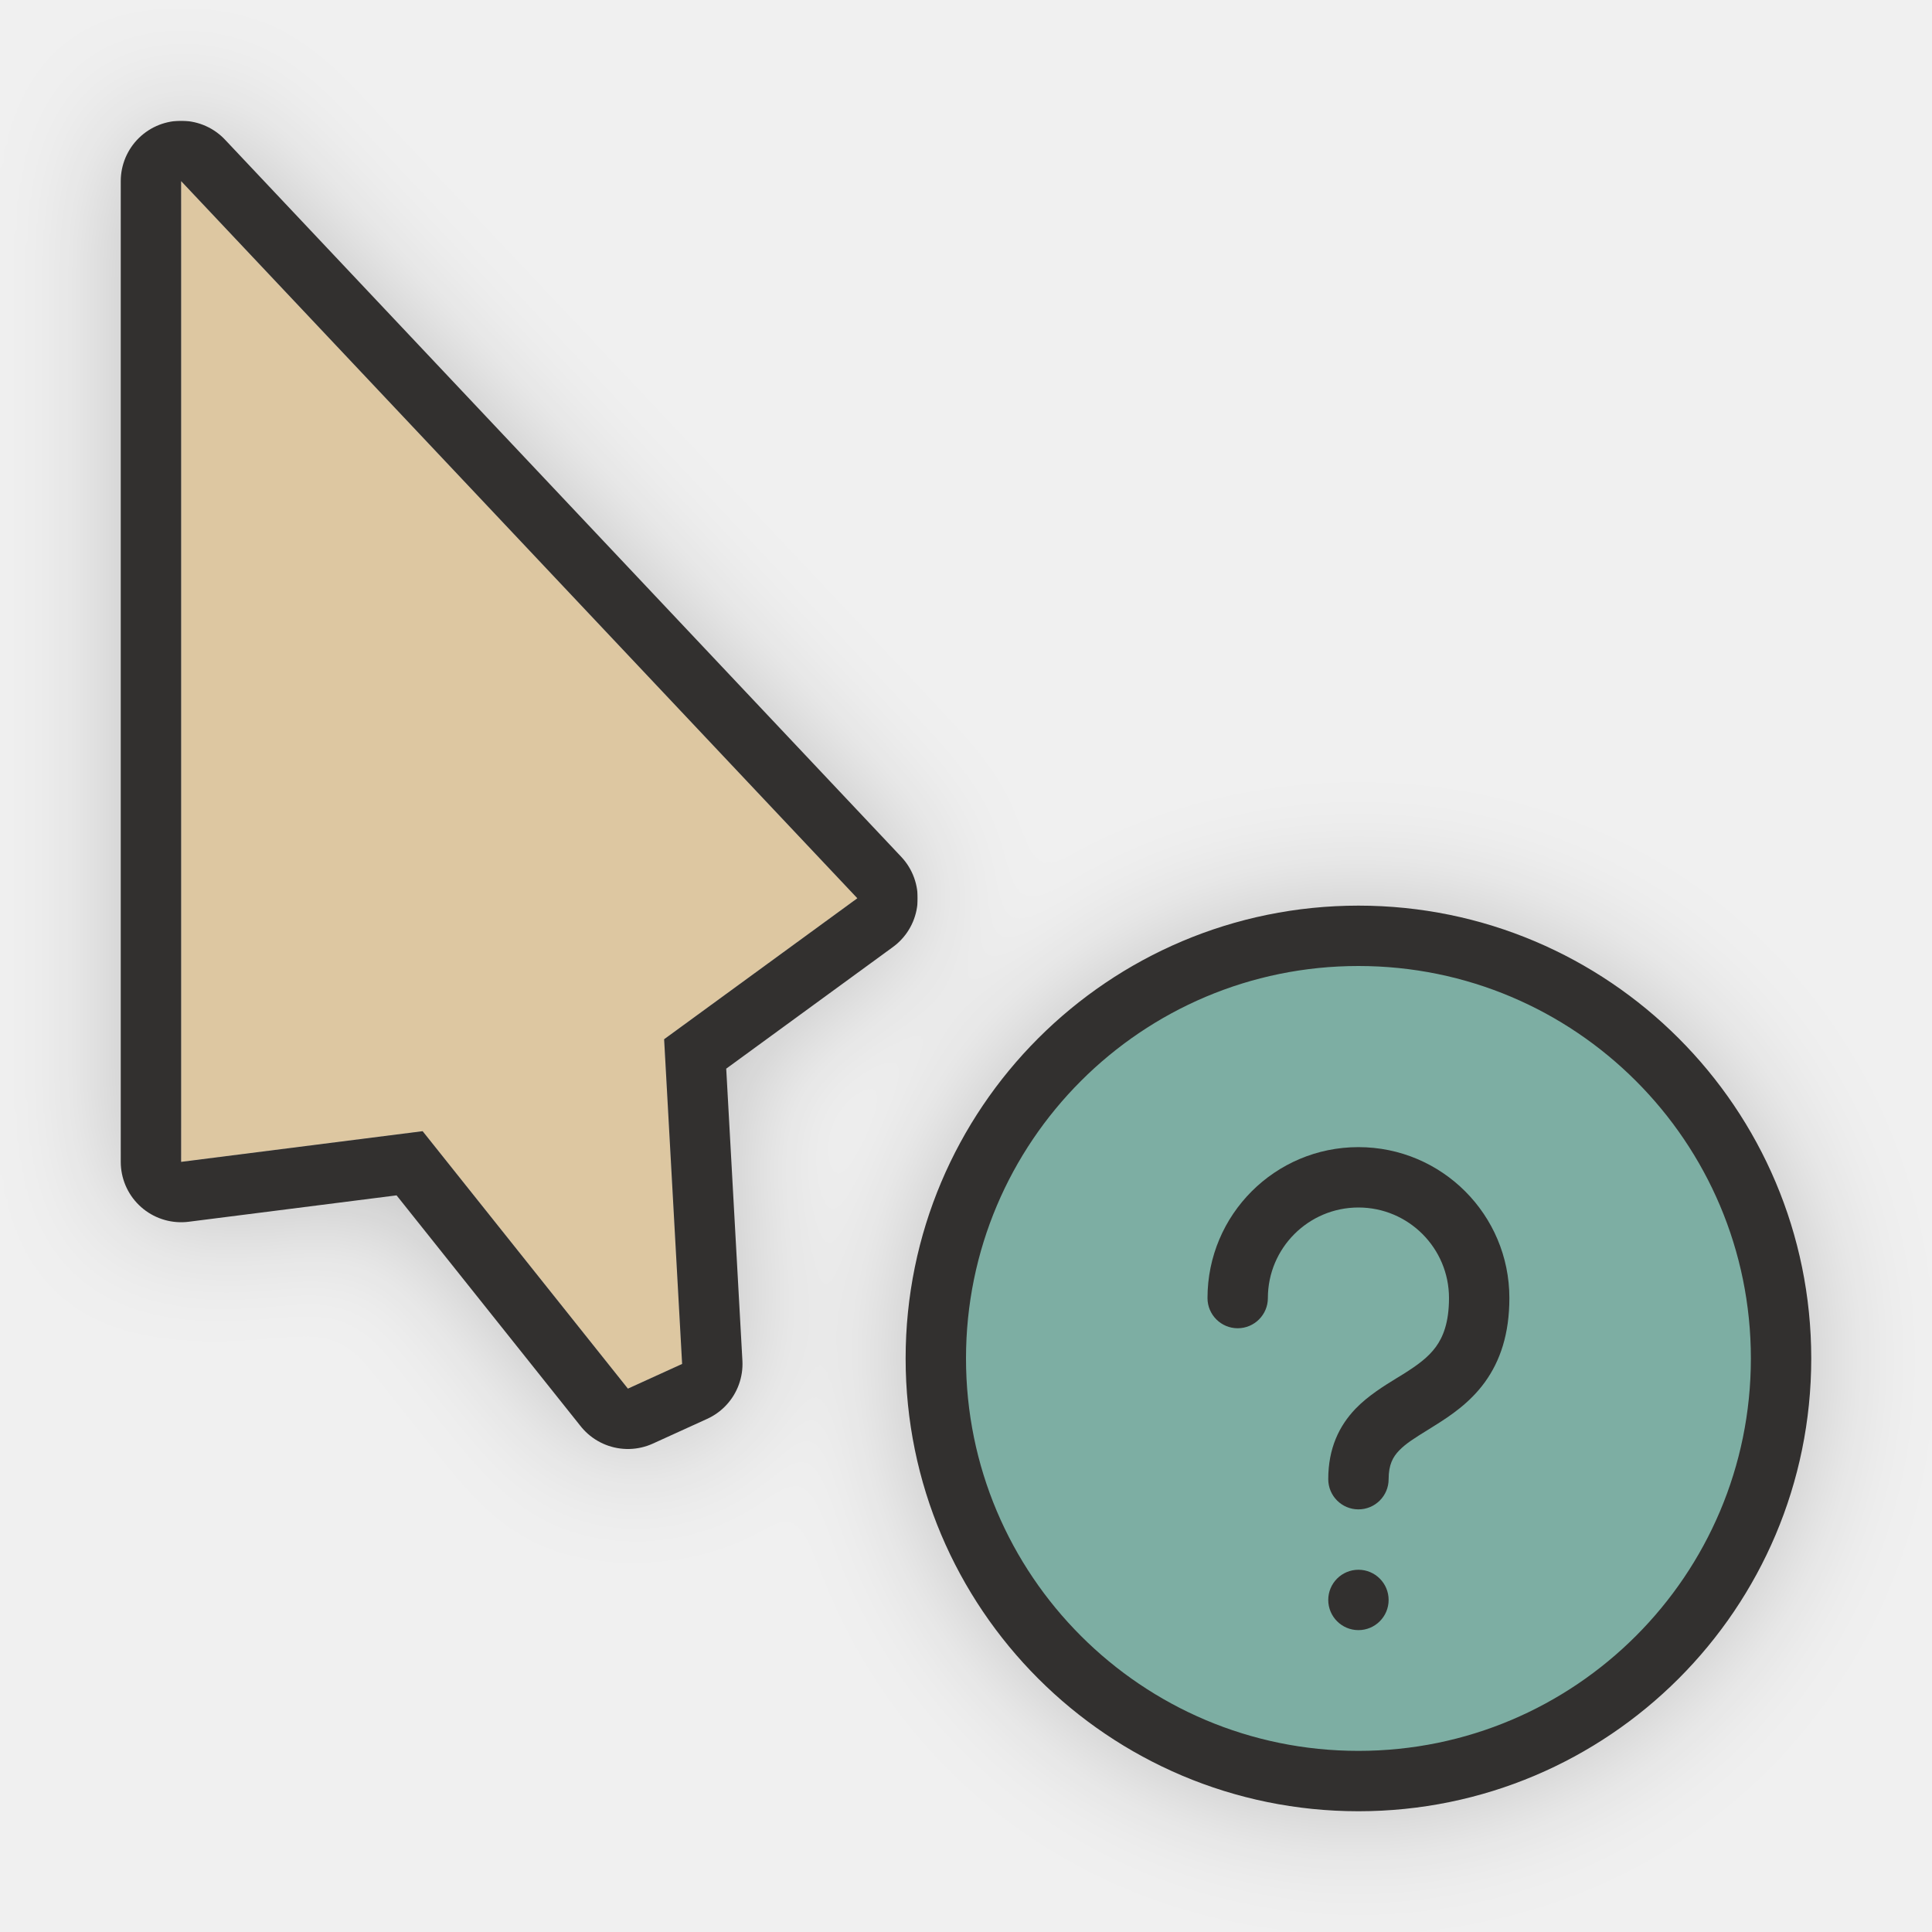
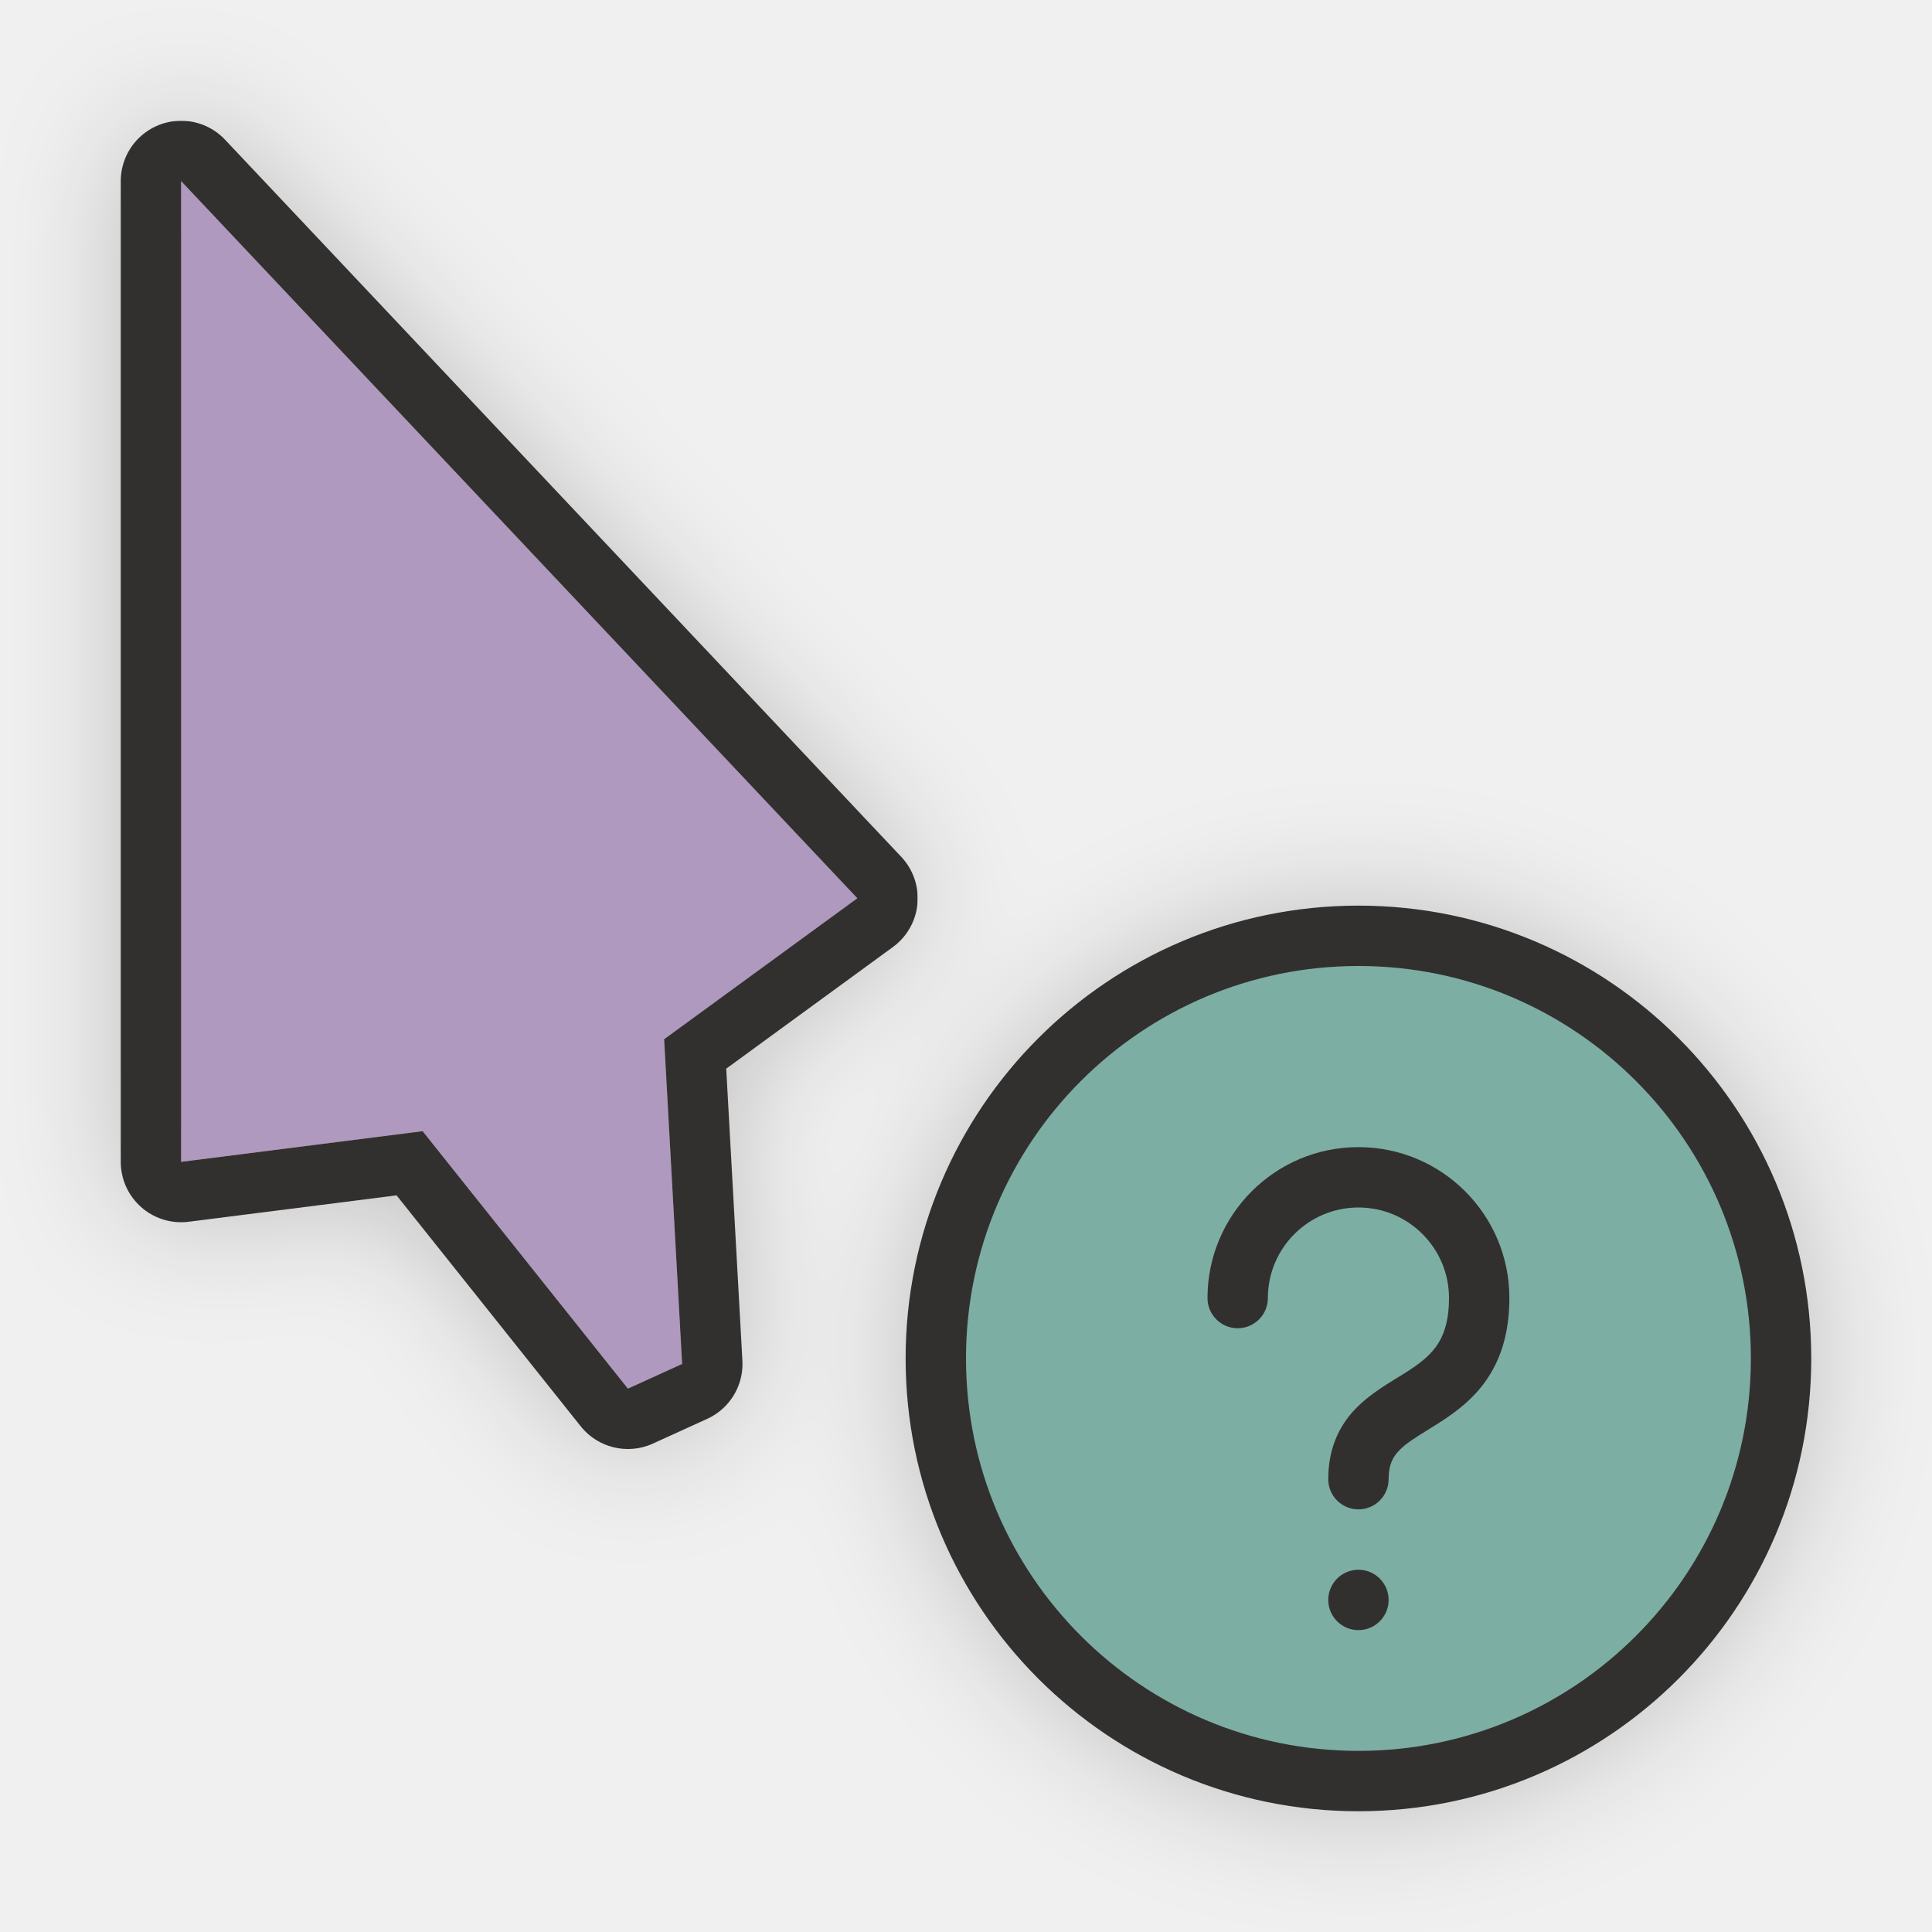
<svg xmlns="http://www.w3.org/2000/svg" width="32" height="32" viewBox="0 0 32 32" fill="none">
  <g clip-path="url(#clip0_197_3415)" filter="url(#filter0_d_197_3415)">
    <mask id="path-1-outside-1_197_3415" maskUnits="userSpaceOnUse" x="1.2" y="2" width="14" height="22" fill="black">
      <rect fill="white" x="1.2" y="2" width="14" height="22" />
      <path d="M14.2 14.878L3 3L3 19.244L7 18.736L10.4 23L11.298 22.591L11 17.213L14.2 14.878Z" />
    </mask>
-     <path d="M14.2 14.878L3 3L3 19.244L7 18.736L10.4 23L11.298 22.591L11 17.213L14.2 14.878Z" fill="#DDC7A1" />
+     <path d="M14.2 14.878L3 3L3 19.244L7 18.736L10.4 23L11.298 22.591L11 17.213L14.2 14.878Z" fill="#AF99BF" />
    <path d="M14.2 14.878L3 3L3 19.244L7 18.736L10.4 23L11.298 22.591L11 17.213L14.2 14.878Z" stroke="#32302F" stroke-width="2" stroke-linejoin="round" mask="url(#path-1-outside-1_197_3415)" />
    <circle cx="22.5" cy="22.5" r="7" fill="#7DAEA3" stroke="#32302F" stroke-linejoin="round" />
    <path fill-rule="evenodd" clip-rule="evenodd" d="M21 21.5C21 20.672 21.672 20 22.5 20C23.328 20 24 20.672 24 21.5C24 21.909 23.9 22.146 23.783 22.308C23.656 22.482 23.479 22.611 23.235 22.764C23.205 22.782 23.173 22.802 23.14 22.822L23.14 22.822L23.14 22.822C22.93 22.951 22.661 23.116 22.452 23.333C22.178 23.619 22 23.992 22 24.5C22 24.776 22.224 25 22.5 25C22.776 25 23 24.776 23 24.5C23 24.258 23.072 24.131 23.173 24.026C23.286 23.908 23.431 23.819 23.647 23.685L23.647 23.685L23.647 23.685C23.684 23.662 23.724 23.637 23.765 23.611C24.021 23.451 24.344 23.237 24.592 22.896C24.85 22.541 25 22.091 25 21.5C25 20.119 23.881 19 22.5 19C21.119 19 20 20.119 20 21.5C20 21.776 20.224 22 20.5 22C20.776 22 21 21.776 21 21.5ZM22.5 27C22.776 27 23 26.776 23 26.5C23 26.224 22.776 26 22.5 26C22.224 26 22 26.224 22 26.5C22 26.776 22.224 27 22.5 27Z" fill="#32302F" />
  </g>
  <defs>
    <filter id="filter0_d_197_3415" x="-2" y="-2" width="36" height="36" filterUnits="userSpaceOnUse" color-interpolation-filters="sRGB">
      <feFlood flood-opacity="0" result="BackgroundImageFix" />
      <feColorMatrix in="SourceAlpha" type="matrix" values="0 0 0 0 0 0 0 0 0 0 0 0 0 0 0 0 0 0 127 0" result="hardAlpha" />
      <feOffset />
      <feGaussianBlur stdDeviation="1" />
      <feColorMatrix type="matrix" values="0 0 0 0 0 0 0 0 0 0 0 0 0 0 0 0 0 0 0.2 0" />
      <feBlend mode="normal" in2="BackgroundImageFix" result="effect1_dropShadow_197_3415" />
      <feBlend mode="normal" in="SourceGraphic" in2="effect1_dropShadow_197_3415" result="shape" />
    </filter>
    <clipPath id="clip0_197_3415">
      <rect width="32" height="32" fill="white" />
    </clipPath>
  </defs>
</svg>
